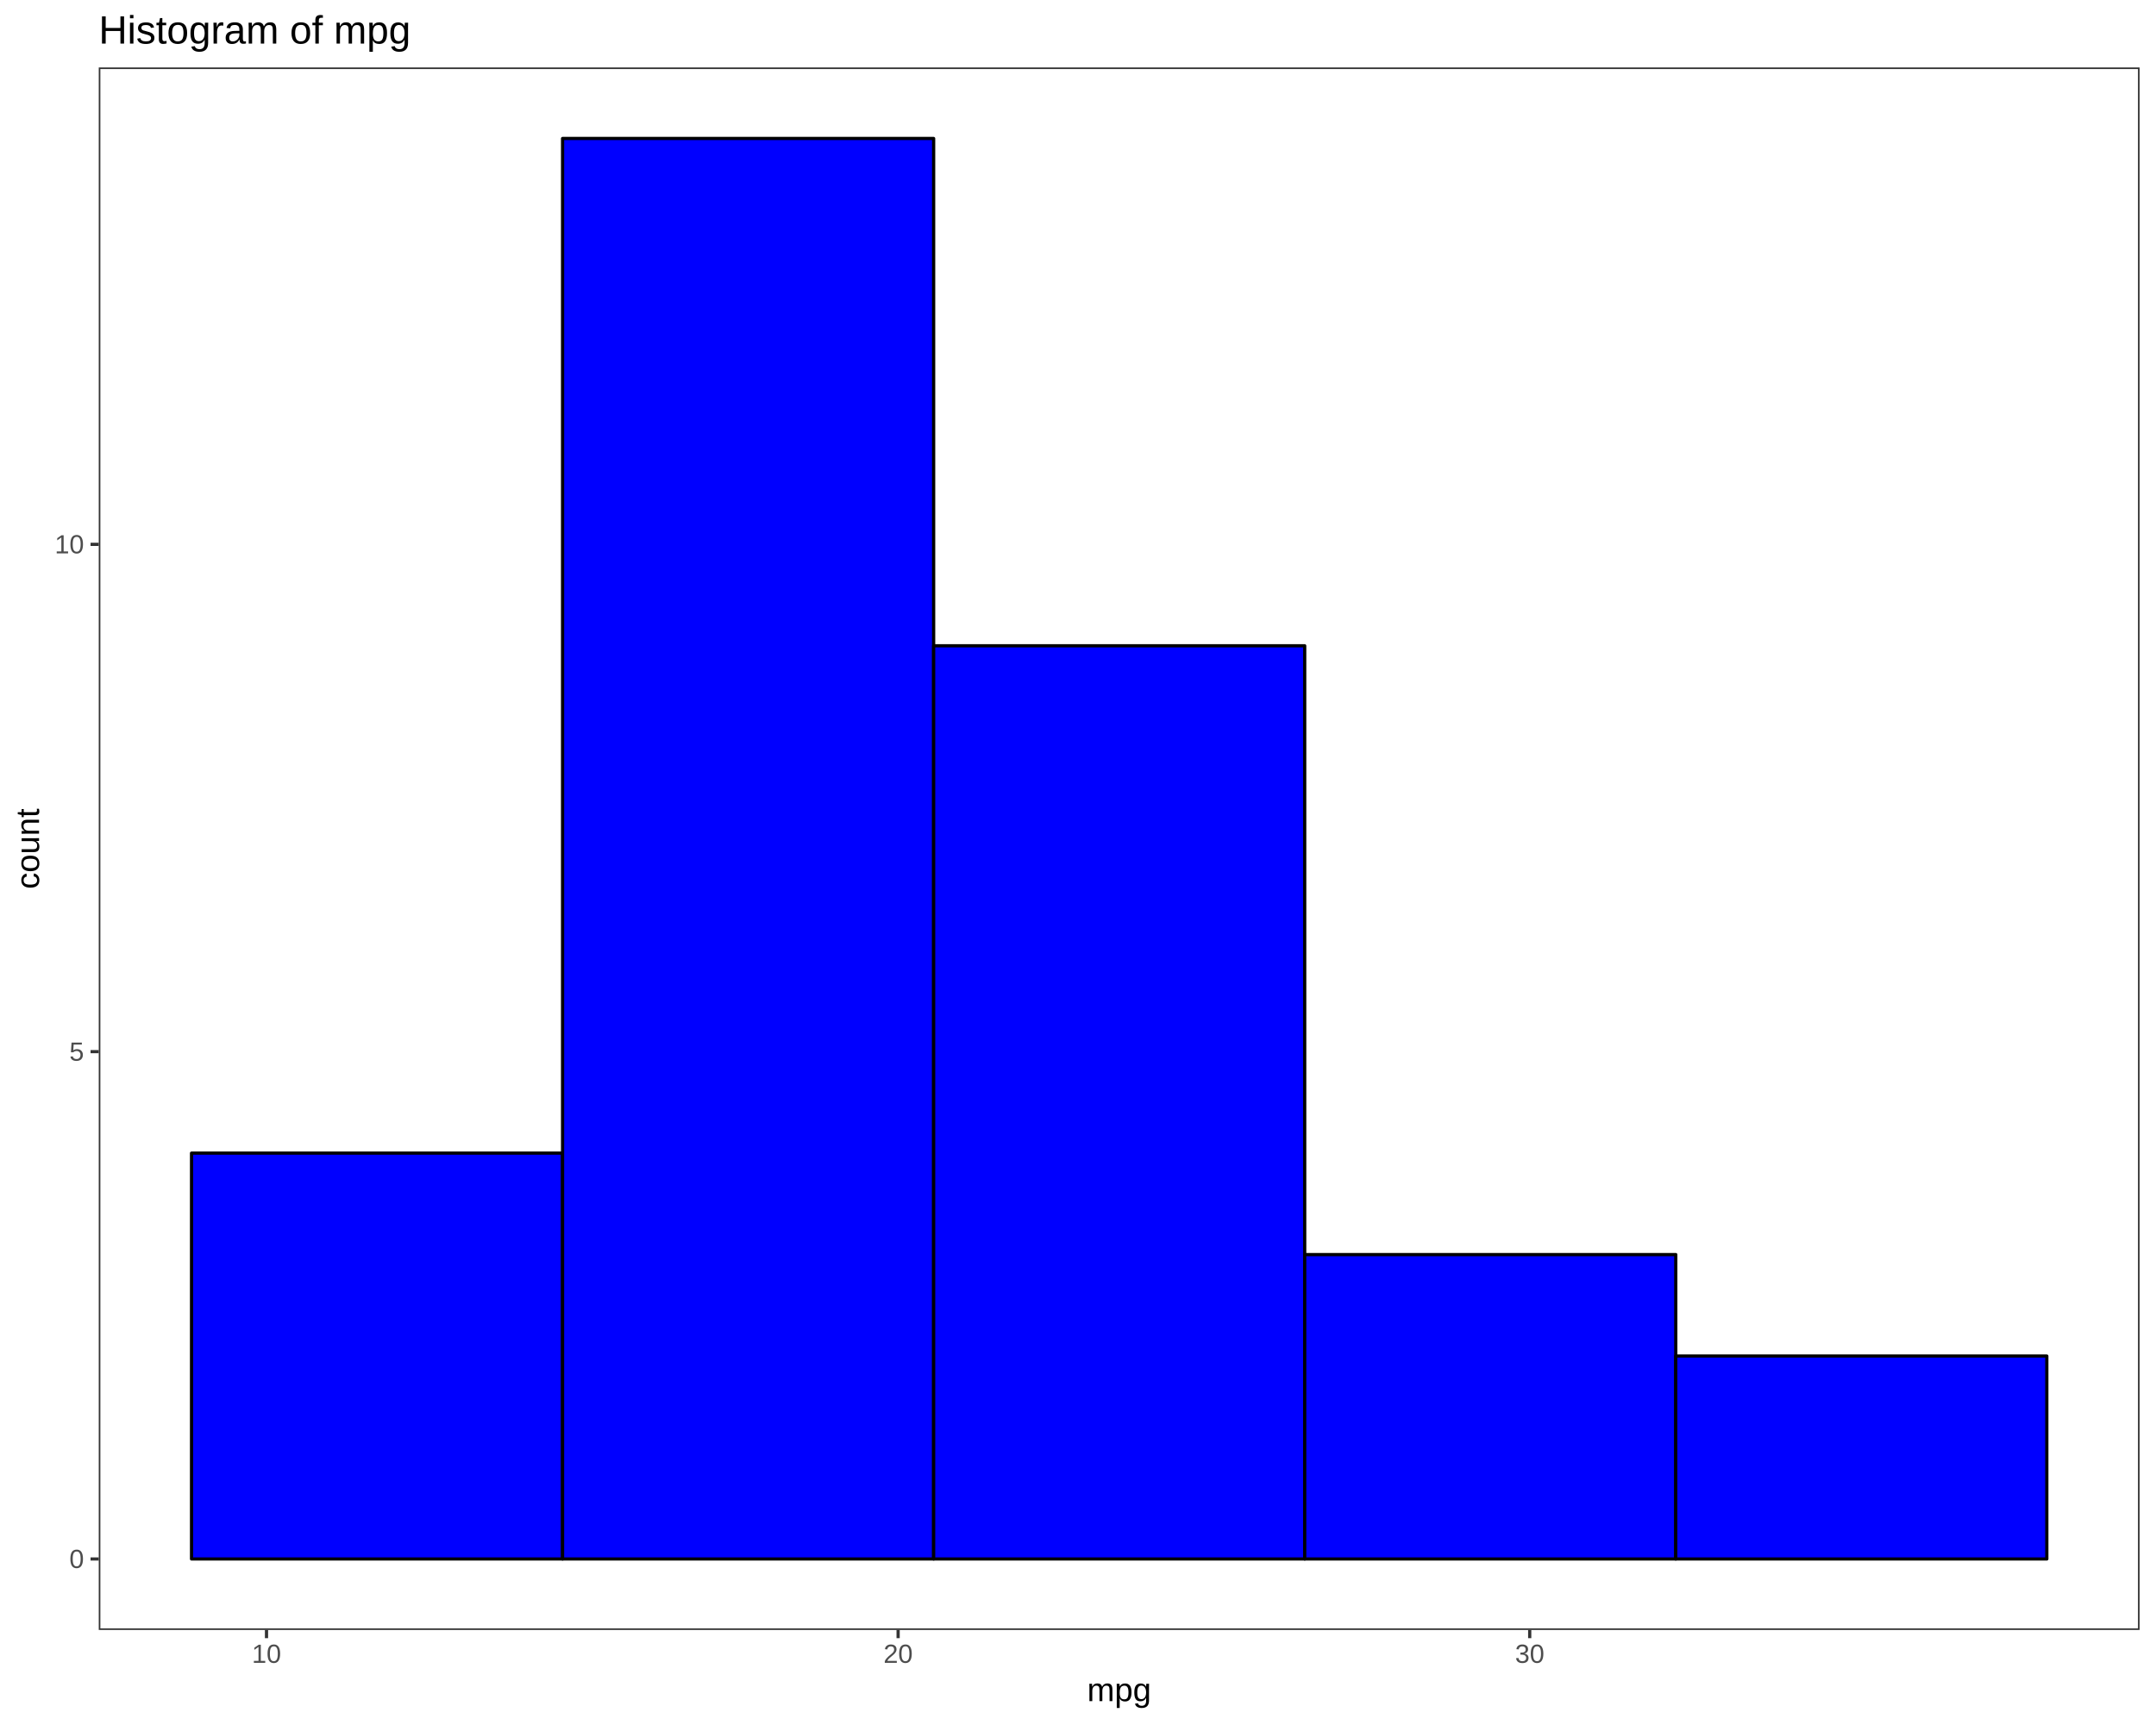
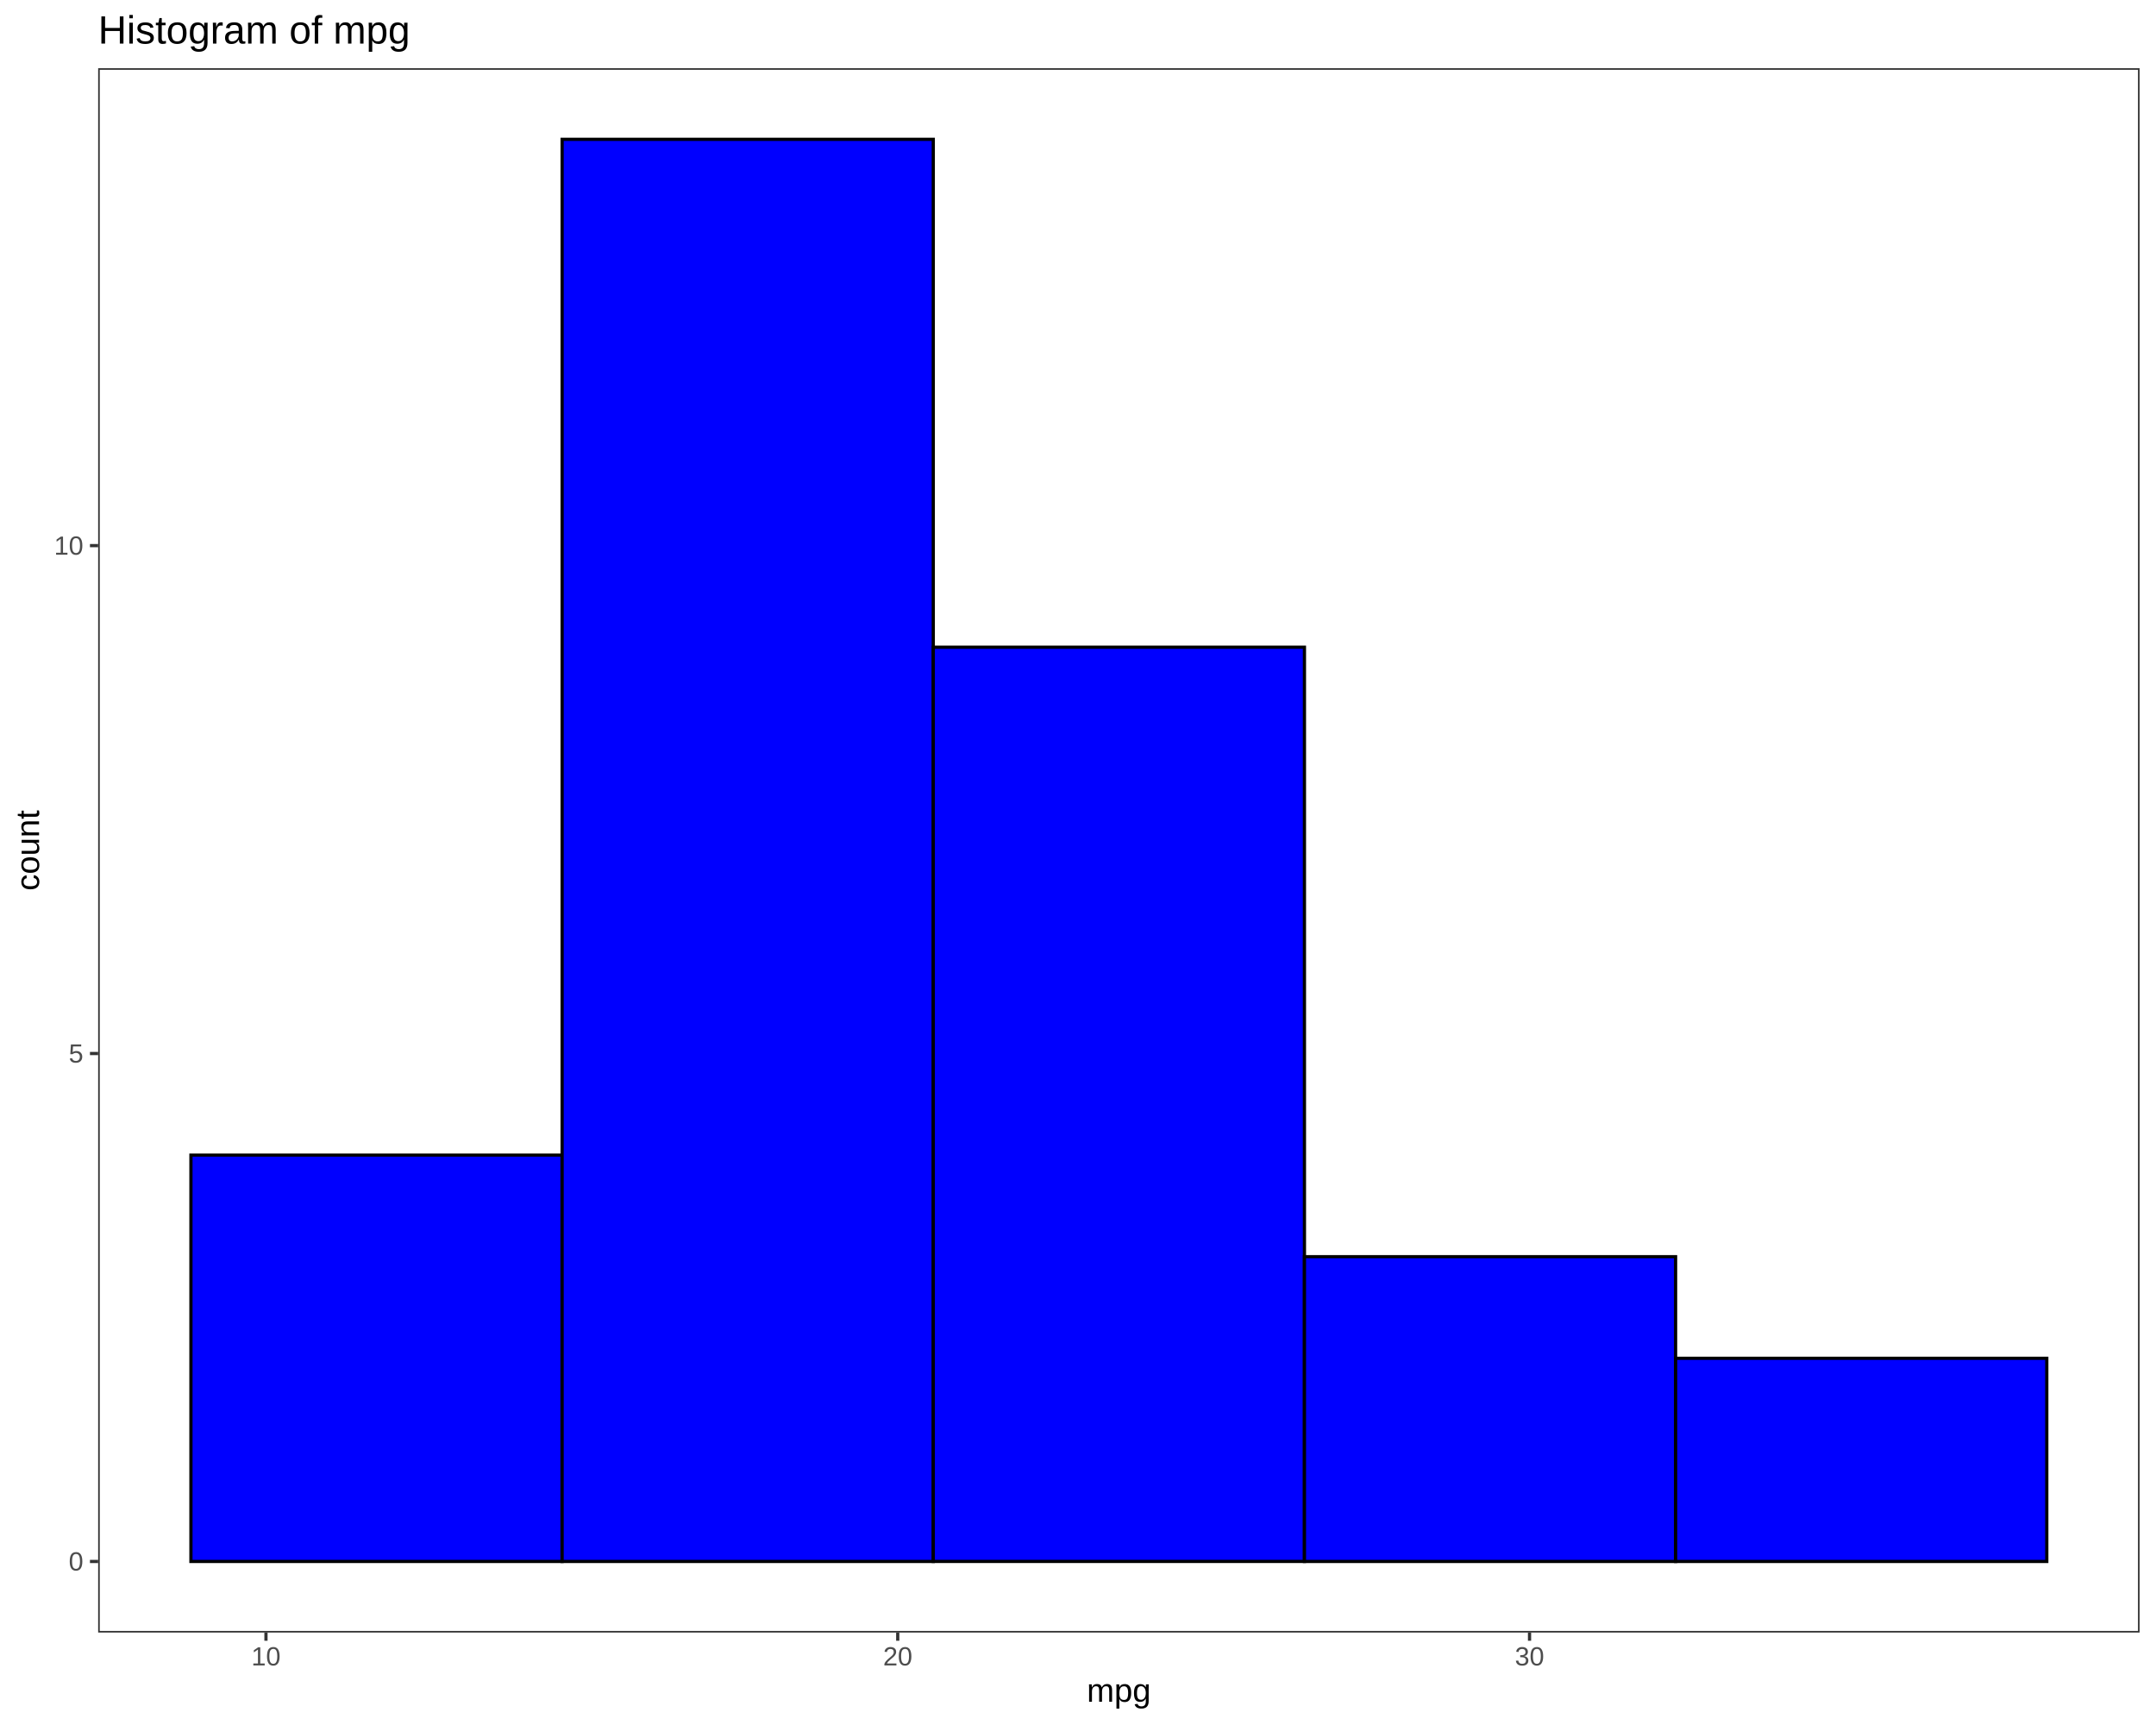
<svg xmlns="http://www.w3.org/2000/svg" viewBox="0 0 720.00 576.00">
  <defs>
    <style type="text/css">
    line, polyline, polygon, path, rect, circle {
      fill: none;
      stroke: #000000;
      stroke-linecap: round;
      stroke-linejoin: round;
      stroke-miterlimit: 10.00;
    }
  </style>
  </defs>
  <rect width="100%" height="100%" style="stroke: none; fill: #FFFFFF;" />
  <rect x="0.00" y="0.00" width="720.00" height="576.00" style="stroke-width: 1.07; stroke: #FFFFFF; fill: #FFFFFF;" />
  <defs>
-     <clipPath id="cpMzIuOTh8NzE0LjUyfDU0NC4yN3wyMi41Mg==">
-       <rect x="32.98" y="22.52" width="681.54" height="521.75" />
+     <clipPath id="cpMzIuNzh8NzE0LjUyfDU0NS4xM3wyMi43Nw==">
+       <rect x="32.78" y="22.77" width="681.74" height="522.36" />
    </clipPath>
  </defs>
-   <rect x="32.98" y="22.52" width="681.54" height="521.75" style="stroke-width: 1.07; stroke: none; fill: #FFFFFF;" clip-path="url(#cpMzIuOTh8NzE0LjUyfDU0NC4yN3wyMi41Mg==)" />
-   <rect x="63.96" y="385.04" width="123.92" height="135.52" style="stroke-width: 1.07; stroke-linecap: butt; fill: #0000FF;" clip-path="url(#cpMzIuOTh8NzE0LjUyfDU0NC4yN3wyMi41Mg==)" />
-   <rect x="187.87" y="46.24" width="123.92" height="474.32" style="stroke-width: 1.07; stroke-linecap: butt; fill: #0000FF;" clip-path="url(#cpMzIuOTh8NzE0LjUyfDU0NC4yN3wyMi41Mg==)" />
-   <rect x="311.79" y="215.64" width="123.92" height="304.92" style="stroke-width: 1.07; stroke-linecap: butt; fill: #0000FF;" clip-path="url(#cpMzIuOTh8NzE0LjUyfDU0NC4yN3wyMi41Mg==)" />
-   <rect x="435.71" y="418.92" width="123.92" height="101.64" style="stroke-width: 1.07; stroke-linecap: butt; fill: #0000FF;" clip-path="url(#cpMzIuOTh8NzE0LjUyfDU0NC4yN3wyMi41Mg==)" />
-   <rect x="559.62" y="452.80" width="123.92" height="67.76" style="stroke-width: 1.07; stroke-linecap: butt; fill: #0000FF;" clip-path="url(#cpMzIuOTh8NzE0LjUyfDU0NC4yN3wyMi41Mg==)" />
-   <rect x="32.98" y="22.52" width="681.54" height="521.75" style="stroke-width: 1.07; stroke: #333333;" clip-path="url(#cpMzIuOTh8NzE0LjUyfDU0NC4yN3wyMi41Mg==)" />
+   <rect x="32.78" y="22.77" width="681.74" height="522.36" style="stroke-width: 1.07; stroke: none; fill: #FFFFFF;" clip-path="url(#cpMzIuNzh8NzE0LjUyfDU0NS4xM3wyMi43Nw==)" />
+   <rect x="63.76" y="385.71" width="123.95" height="135.68" style="stroke-width: 1.07; stroke-linecap: square; stroke-linejoin: miter; fill: #0000FF;" clip-path="url(#cpMzIuNzh8NzE0LjUyfDU0NS4xM3wyMi43Nw==)" />
+   <rect x="187.72" y="46.52" width="123.95" height="474.87" style="stroke-width: 1.07; stroke-linecap: square; stroke-linejoin: miter; fill: #0000FF;" clip-path="url(#cpMzIuNzh8NzE0LjUyfDU0NS4xM3wyMi43Nw==)" />
+   <rect x="311.67" y="216.11" width="123.95" height="305.27" style="stroke-width: 1.07; stroke-linecap: square; stroke-linejoin: miter; fill: #0000FF;" clip-path="url(#cpMzIuNzh8NzE0LjUyfDU0NS4xM3wyMi43Nw==)" />
+   <rect x="435.62" y="419.63" width="123.95" height="101.76" style="stroke-width: 1.07; stroke-linecap: square; stroke-linejoin: miter; fill: #0000FF;" clip-path="url(#cpMzIuNzh8NzE0LjUyfDU0NS4xM3wyMi43Nw==)" />
+   <rect x="559.58" y="453.55" width="123.95" height="67.84" style="stroke-width: 1.07; stroke-linecap: square; stroke-linejoin: miter; fill: #0000FF;" clip-path="url(#cpMzIuNzh8NzE0LjUyfDU0NS4xM3wyMi43Nw==)" />
+   <rect x="32.78" y="22.77" width="681.74" height="522.36" style="stroke-width: 1.07; stroke: #333333;" clip-path="url(#cpMzIuNzh8NzE0LjUyfDU0NS4xM3wyMi43Nw==)" />
  <defs>
    <clipPath id="cpMC4wMHw3MjAuMDB8NTc2LjAwfDAuMDA=">
      <rect x="0.00" y="0.00" width="720.00" height="576.00" />
    </clipPath>
  </defs>
  <g clip-path="url(#cpMC4wMHw3MjAuMDB8NTc2LjAwfDAuMDA=)">
-     <text x="23.16" y="523.58" style="font-size: 8.80px; fill: #4D4D4D; font-family: Liberation Sans;" textLength="4.89px" lengthAdjust="spacingAndGlyphs">0</text>
+     <text x="22.95" y="524.41" style="font-size: 8.80px; fill: #4D4D4D; font-family: Liberation Sans;" textLength="4.89px" lengthAdjust="spacingAndGlyphs">0</text>
  </g>
  <g clip-path="url(#cpMC4wMHw3MjAuMDB8NTc2LjAwfDAuMDA=)">
-     <text x="23.16" y="354.18" style="font-size: 8.80px; fill: #4D4D4D; font-family: Liberation Sans;" textLength="4.89px" lengthAdjust="spacingAndGlyphs">5</text>
+     <text x="22.95" y="354.81" style="font-size: 8.80px; fill: #4D4D4D; font-family: Liberation Sans;" textLength="4.89px" lengthAdjust="spacingAndGlyphs">5</text>
  </g>
  <g clip-path="url(#cpMC4wMHw3MjAuMDB8NTc2LjAwfDAuMDA=)">
-     <text x="18.27" y="184.78" style="font-size: 8.80px; fill: #4D4D4D; font-family: Liberation Sans;" textLength="9.78px" lengthAdjust="spacingAndGlyphs">10</text>
+     <text x="18.06" y="185.22" style="font-size: 8.80px; fill: #4D4D4D; font-family: Liberation Sans;" textLength="9.78px" lengthAdjust="spacingAndGlyphs">10</text>
  </g>
-   <polyline points="30.24,520.56 32.98,520.56 " style="stroke-width: 1.07; stroke: #333333; stroke-linecap: butt;" clip-path="url(#cpMC4wMHw3MjAuMDB8NTc2LjAwfDAuMDA=)" />
-   <polyline points="30.24,351.16 32.98,351.16 " style="stroke-width: 1.07; stroke: #333333; stroke-linecap: butt;" clip-path="url(#cpMC4wMHw3MjAuMDB8NTc2LjAwfDAuMDA=)" />
-   <polyline points="30.24,181.76 32.98,181.76 " style="stroke-width: 1.07; stroke: #333333; stroke-linecap: butt;" clip-path="url(#cpMC4wMHw3MjAuMDB8NTc2LjAwfDAuMDA=)" />
-   <polyline points="89.00,547.01 89.00,544.27 " style="stroke-width: 1.07; stroke: #333333; stroke-linecap: butt;" clip-path="url(#cpMC4wMHw3MjAuMDB8NTc2LjAwfDAuMDA=)" />
-   <polyline points="299.93,547.01 299.93,544.27 " style="stroke-width: 1.07; stroke: #333333; stroke-linecap: butt;" clip-path="url(#cpMC4wMHw3MjAuMDB8NTc2LjAwfDAuMDA=)" />
-   <polyline points="510.85,547.01 510.85,544.27 " style="stroke-width: 1.07; stroke: #333333; stroke-linecap: butt;" clip-path="url(#cpMC4wMHw3MjAuMDB8NTc2LjAwfDAuMDA=)" />
+   <polyline points="30.04,521.39 32.78,521.39 " style="stroke-width: 1.07; stroke: #333333; stroke-linecap: butt;" clip-path="url(#cpMC4wMHw3MjAuMDB8NTc2LjAwfDAuMDA=)" />
+   <polyline points="30.04,351.79 32.78,351.79 " style="stroke-width: 1.07; stroke: #333333; stroke-linecap: butt;" clip-path="url(#cpMC4wMHw3MjAuMDB8NTc2LjAwfDAuMDA=)" />
+   <polyline points="30.04,182.19 32.78,182.19 " style="stroke-width: 1.07; stroke: #333333; stroke-linecap: butt;" clip-path="url(#cpMC4wMHw3MjAuMDB8NTc2LjAwfDAuMDA=)" />
+   <polyline points="88.82,547.87 88.82,545.13 " style="stroke-width: 1.07; stroke: #333333; stroke-linecap: butt;" clip-path="url(#cpMC4wMHw3MjAuMDB8NTc2LjAwfDAuMDA=)" />
+   <polyline points="299.80,547.87 299.80,545.13 " style="stroke-width: 1.07; stroke: #333333; stroke-linecap: butt;" clip-path="url(#cpMC4wMHw3MjAuMDB8NTc2LjAwfDAuMDA=)" />
+   <polyline points="510.79,547.87 510.79,545.13 " style="stroke-width: 1.07; stroke: #333333; stroke-linecap: butt;" clip-path="url(#cpMC4wMHw3MjAuMDB8NTc2LjAwfDAuMDA=)" />
  <g clip-path="url(#cpMC4wMHw3MjAuMDB8NTc2LjAwfDAuMDA=)">
-     <text x="84.11" y="555.25" style="font-size: 8.80px; fill: #4D4D4D; font-family: Liberation Sans;" textLength="9.78px" lengthAdjust="spacingAndGlyphs">10</text>
+     <text x="83.93" y="556.11" style="font-size: 8.80px; fill: #4D4D4D; font-family: Liberation Sans;" textLength="9.78px" lengthAdjust="spacingAndGlyphs">10</text>
  </g>
  <g clip-path="url(#cpMC4wMHw3MjAuMDB8NTc2LjAwfDAuMDA=)">
-     <text x="295.04" y="555.25" style="font-size: 8.80px; fill: #4D4D4D; font-family: Liberation Sans;" textLength="9.78px" lengthAdjust="spacingAndGlyphs">20</text>
+     <text x="294.91" y="556.11" style="font-size: 8.80px; fill: #4D4D4D; font-family: Liberation Sans;" textLength="9.78px" lengthAdjust="spacingAndGlyphs">20</text>
  </g>
  <g clip-path="url(#cpMC4wMHw3MjAuMDB8NTc2LjAwfDAuMDA=)">
-     <text x="505.96" y="555.25" style="font-size: 8.80px; fill: #4D4D4D; font-family: Liberation Sans;" textLength="9.78px" lengthAdjust="spacingAndGlyphs">30</text>
+     <text x="505.90" y="556.11" style="font-size: 8.80px; fill: #4D4D4D; font-family: Liberation Sans;" textLength="9.78px" lengthAdjust="spacingAndGlyphs">30</text>
  </g>
  <g clip-path="url(#cpMC4wMHw3MjAuMDB8NTc2LjAwfDAuMDA=)">
-     <text x="363.05" y="568.04" style="font-size: 11.00px; font-family: Liberation Sans;" textLength="21.41px" lengthAdjust="spacingAndGlyphs">mpg</text>
+     <text x="362.94" y="568.24" style="font-size: 11.00px; font-family: Liberation Sans;" textLength="21.41px" lengthAdjust="spacingAndGlyphs">mpg</text>
  </g>
  <g clip-path="url(#cpMC4wMHw3MjAuMDB8NTc2LjAwfDAuMDA=)">
-     <text transform="translate(13.04,296.87) rotate(-90)" style="font-size: 11.00px; font-family: Liberation Sans;" textLength="26.94px" lengthAdjust="spacingAndGlyphs">count</text>
+     <text transform="translate(13.04,297.42) rotate(-90)" style="font-size: 11.00px; font-family: Liberation Sans;" textLength="26.94px" lengthAdjust="spacingAndGlyphs">count</text>
  </g>
  <g clip-path="url(#cpMC4wMHw3MjAuMDB8NTc2LjAwfDAuMDA=)">
-     <text x="32.98" y="14.56" style="font-size: 13.20px; font-family: Liberation Sans;" textLength="104.02px" lengthAdjust="spacingAndGlyphs">Histogram of mpg</text>
+     <text x="32.78" y="14.56" style="font-size: 13.20px; font-family: Liberation Sans;" textLength="104.02px" lengthAdjust="spacingAndGlyphs">Histogram of mpg</text>
  </g>
</svg>
